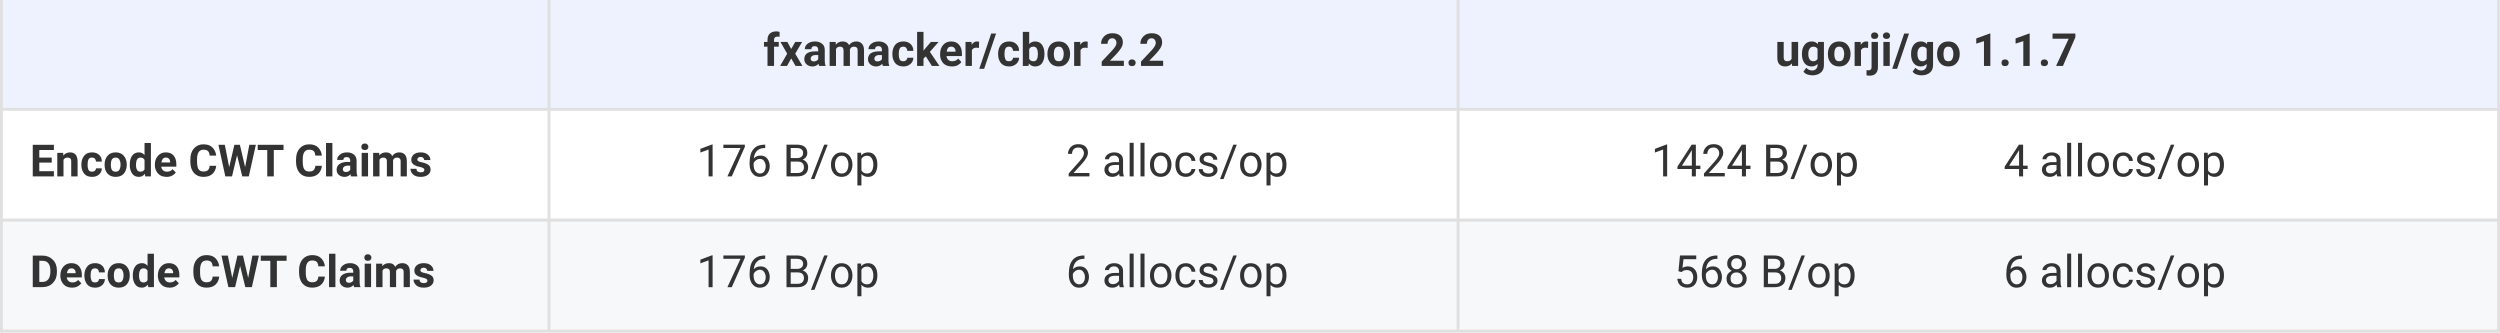
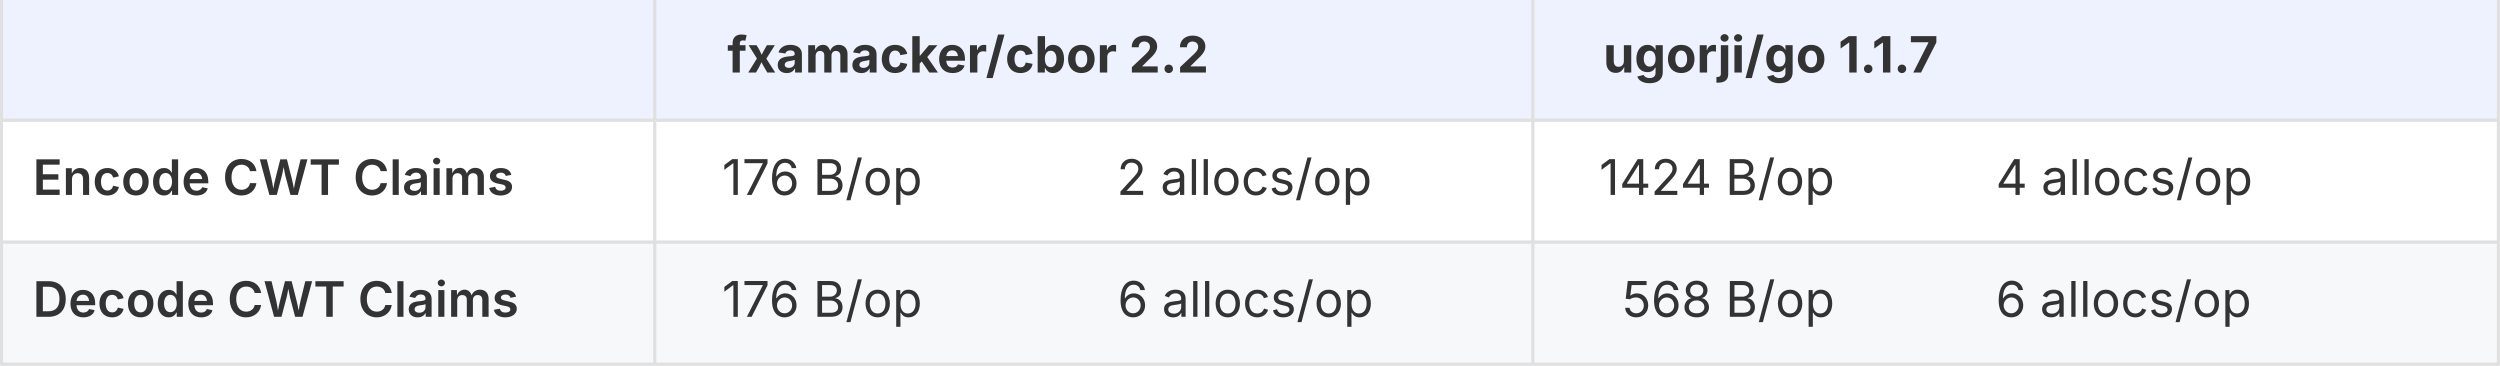
- <svg xmlns="http://www.w3.org/2000/svg" width="880" height="117" viewBox="0 0 232.833 30.956">
-   <path fill="#eef2ff" stroke="#e0e0e0" stroke-width=".265" stroke-linejoin="round" d="M.132-.133h232.569v10.32H.132z" />
-   <path fill="#fff" stroke="#e0e0e0" stroke-width=".265" stroke-linejoin="round" d="M.132 10.186H232.7v10.32H.132z" />
-   <path fill="#f6f8fa" stroke="#e0e0e0" stroke-width=".265" stroke-linejoin="round" d="M.132 20.505H232.7v10.32H.132z" />
-   <path fill="#e0e0e0" stroke="#e0e0e0" stroke-width=".023" stroke-linejoin="round" d="M135.676-.179h.243v30.933h-.243z" />
-   <g font-weight="700" font-size="4.939" font-family="SF Pro Text,Helvetica Neue,Segoe UI,Roboto,Noto Sans,Droid Sans,Liberation Sans,Arial,sans-serif" letter-spacing="0" word-spacing="0" stroke-width=".265">
-     <text style="line-height:24%" x="71.088" y="272.476" transform="matrix(1 0 0 1 0 -266.335)">
-       <tspan x="71.088" y="272.476" font-size="4.233" fill="#333">fxamacker/cbor 2.2</tspan>
-     </text>
-     <text y="272.476" x="165.309" style="line-height:24%" transform="matrix(1 0 0 1 0 -266.335)">
-       <tspan y="272.476" x="165.309" font-size="4.233" fill="#333">ugorji/go 1.1.7</tspan>
-     </text>
-   </g>
-   <path fill="#e0e0e0" stroke="#e0e0e0" stroke-width=".023" stroke-linejoin="round" d="M51.01-.179h.243v30.933h-.243z" />
-   <g font-size="4.939" font-family="SF Pro Text,Helvetica Neue,Segoe UI,Roboto,Noto Sans,Droid Sans,Liberation Sans,Arial,sans-serif" letter-spacing="0" word-spacing="0" fill="#333" stroke-width=".265">
-     <text style="line-height:24%" x="99.277" y="282.789" font-weight="400" transform="matrix(1 0 0 1 0 -266.363)">
-       <tspan x="99.277" y="282.789" font-size="4.149">2 allocs/op</tspan>
-     </text>
-     <text y="282.789" x="2.784" style="line-height:24%" font-weight="600" transform="matrix(1 0 0 1 0 -266.363)">
-       <tspan y="282.789" x="2.784" font-size="4.145">Encode CWT Claims</tspan>
-     </text>
-     <text y="282.789" x="64.881" style="line-height:24%" font-weight="400" transform="matrix(1 0 0 1 0 -266.363)">
-       <tspan y="282.789" x="64.881" font-size="4.149">176 B/op</tspan>
-     </text>
-     <text y="282.789" x="186.588" style="line-height:24%" font-weight="400" transform="matrix(1 0 0 1 0 -266.363)">
-       <tspan y="282.789" x="186.588" font-size="4.149">4 allocs/op</tspan>
-     </text>
-     <text style="line-height:24%" x="153.78" y="282.789" font-weight="400" transform="matrix(1 0 0 1 0 -266.363)">
-       <tspan x="153.78" y="282.789" font-size="4.149">1424 B/op</tspan>
-     </text>
-   </g>
-   <g font-size="4.939" font-family="SF Pro Text,Helvetica Neue,Segoe UI,Roboto,Noto Sans,Droid Sans,Liberation Sans,Arial,sans-serif" letter-spacing="0" word-spacing="0" fill="#333" stroke-width=".265">
-     <text style="line-height:24%" x="2.784" y="293.107" font-weight="600" transform="matrix(1 0 0 1 0 -266.363)">
-       <tspan x="2.784" y="293.107" font-size="4.145">Decode CWT Claims</tspan>
-     </text>
-     <text y="293.107" x="99.277" style="line-height:24%" font-weight="400" transform="matrix(1 0 0 1 0 -266.363)">
-       <tspan y="293.107" x="99.277" font-size="4.149">6 allocs/op</tspan>
-     </text>
-     <text style="line-height:24%" x="64.881" y="293.107" font-weight="400" transform="matrix(1 0 0 1 0 -266.363)">
-       <tspan x="64.881" y="293.107" font-size="4.149">176 B/op</tspan>
-     </text>
-     <text style="line-height:24%" x="186.588" y="293.107" font-weight="400" transform="matrix(1 0 0 1 0 -266.363)">
-       <tspan x="186.588" y="293.107" font-size="4.149">6 allocs/op</tspan>
-     </text>
-     <text y="293.107" x="155.897" style="line-height:24%" font-weight="400" transform="matrix(1 0 0 1 0 -266.363)">
-       <tspan y="293.107" x="155.897" font-size="4.149">568 B/op</tspan>
-     </text>
-   </g>
+ <svg xmlns="http://www.w3.org/2000/svg" width="800" height="117" viewBox="0 0 211.667 30.956" font-family="&quot;SF Pro Text&quot;,Inter,&quot;Segoe UI&quot;,Roboto,&quot;Noto Sans&quot;,&quot;Droid Sans&quot;,&quot;Liberation Sans&quot;,Arimo,Arial,Oxygen,Ubuntu,Cantarell,sans-serif">
+   <path fill="#eef2ff" stroke="#e0e0e0" stroke-width=".265" stroke-linejoin="round" d="M.126-.139h211.402v10.323H.126z" />
+   <path fill="#fff" stroke="#e0e0e0" stroke-width=".265" stroke-linejoin="round" d="M.126 10.184h211.402v10.323H.126z" />
+   <path fill="#f6f8fa" stroke="#e0e0e0" stroke-width=".265" stroke-linejoin="round" d="M.126 20.507h211.402V30.83H.126z" />
+   <path fill="#e0e0e0" stroke="#e0e0e0" stroke-width=".023" stroke-linejoin="round" d="M129.657-.179h.242v30.933h-.242z" />
+   <text y="272.184" x="61.575" style="line-height:24%" transform="translate(0 -266.044)" font-weight="700" font-size="4.939" letter-spacing="0" word-spacing="0" stroke-width=".265">
+     <tspan y="272.184" x="61.575" font-size="4.233" fill="#333">fxamacker/cbor 2.2</tspan>
+   </text>
+   <text style="line-height:24%" x="135.739" y="272.184" transform="translate(0 -266.044)" font-weight="700" font-size="4.939" letter-spacing="0" word-spacing="0" stroke-width=".265">
+     <tspan x="135.739" y="272.184" font-size="4.233" fill="#333">ugorji/go 1.1.7</tspan>
+   </text>
+   <path fill="#e0e0e0" stroke="#e0e0e0" stroke-width=".023" stroke-linejoin="round" d="M55.309-.179h.242v30.933h-.242z" />
+   <text y="282.548" x="116.16" style="line-height:24%;text-align:end" transform="translate(0 -266.044)" font-weight="400" font-size="4.939" letter-spacing="0" word-spacing="0" text-anchor="end" fill="#333" stroke-width=".265">
+     <tspan style="text-align:end" y="282.548" x="116.16" font-size="4.149">2 allocs/op</tspan>
+   </text>
+   <text transform="translate(0 -266.044)" style="line-height:24%" x="2.784" y="282.548" font-weight="600" font-size="4.939" letter-spacing="0" word-spacing="0" fill="#333" stroke-width=".265">
+     <tspan x="2.784" y="282.548" font-size="4.145">Encode CWT Claims</tspan>
+   </text>
+   <text transform="translate(0 -266.044)" style="line-height:24%;text-align:end" x="78.09" y="282.548" font-weight="400" font-size="4.939" letter-spacing="0" word-spacing="0" text-anchor="end" fill="#333" stroke-width=".265">
+     <tspan x="78.09" y="282.548" style="text-align:end" font-size="4.149">176 B/op</tspan>
+   </text>
+   <text transform="translate(0 -266.044)" style="line-height:24%;text-align:end" x="190.732" y="282.548" font-weight="400" font-size="4.939" letter-spacing="0" word-spacing="0" text-anchor="end" fill="#333" stroke-width=".265">
+     <tspan x="190.732" y="282.548" style="text-align:end" font-size="4.149">4 allocs/op</tspan>
+   </text>
+   <text y="282.548" x="155.33" style="line-height:24%;text-align:end" transform="translate(0 -266.044)" font-weight="400" font-size="4.939" letter-spacing="0" word-spacing="0" text-anchor="end" fill="#333" stroke-width=".265">
+     <tspan style="text-align:end" y="282.548" x="155.33" font-size="4.149">1424 B/op</tspan>
+   </text>
+   <text transform="translate(0 -266.044)" y="292.867" x="2.784" style="line-height:24%" font-weight="600" font-size="4.939" letter-spacing="0" word-spacing="0" fill="#333" stroke-width=".265">
+     <tspan y="292.867" x="2.784" font-size="4.145">Decode CWT Claims</tspan>
+   </text>
+   <text transform="translate(0 -266.044)" style="line-height:24%;text-align:end" x="116.28" y="292.867" font-weight="400" font-size="4.939" letter-spacing="0" word-spacing="0" text-anchor="end" fill="#333" stroke-width=".265">
+     <tspan x="116.28" y="292.867" style="text-align:end" font-size="4.149">6 allocs/op</tspan>
+   </text>
+   <text y="292.867" x="78.09" style="line-height:24%;text-align:end" transform="translate(0 -266.044)" font-weight="400" font-size="4.939" letter-spacing="0" word-spacing="0" text-anchor="end" fill="#333" stroke-width=".265">
+     <tspan style="text-align:end" y="292.867" x="78.09" font-size="4.149">176 B/op</tspan>
+   </text>
+   <text y="292.867" x="190.627" style="line-height:24%;text-align:end" transform="translate(0 -266.044)" font-weight="400" font-size="4.939" letter-spacing="0" word-spacing="0" text-anchor="end" fill="#333" stroke-width=".265">
+     <tspan style="text-align:end" y="292.867" x="190.627" font-size="4.149">6 allocs/op</tspan>
+   </text>
+   <text transform="translate(0 -266.044)" style="line-height:24%;text-align:end" x="155.34" y="292.867" font-weight="400" font-size="4.939" letter-spacing="0" word-spacing="0" text-anchor="end" fill="#333" stroke-width=".265">
+     <tspan x="155.34" y="292.867" style="text-align:end" font-size="4.149">568 B/op</tspan>
+   </text>
</svg>
